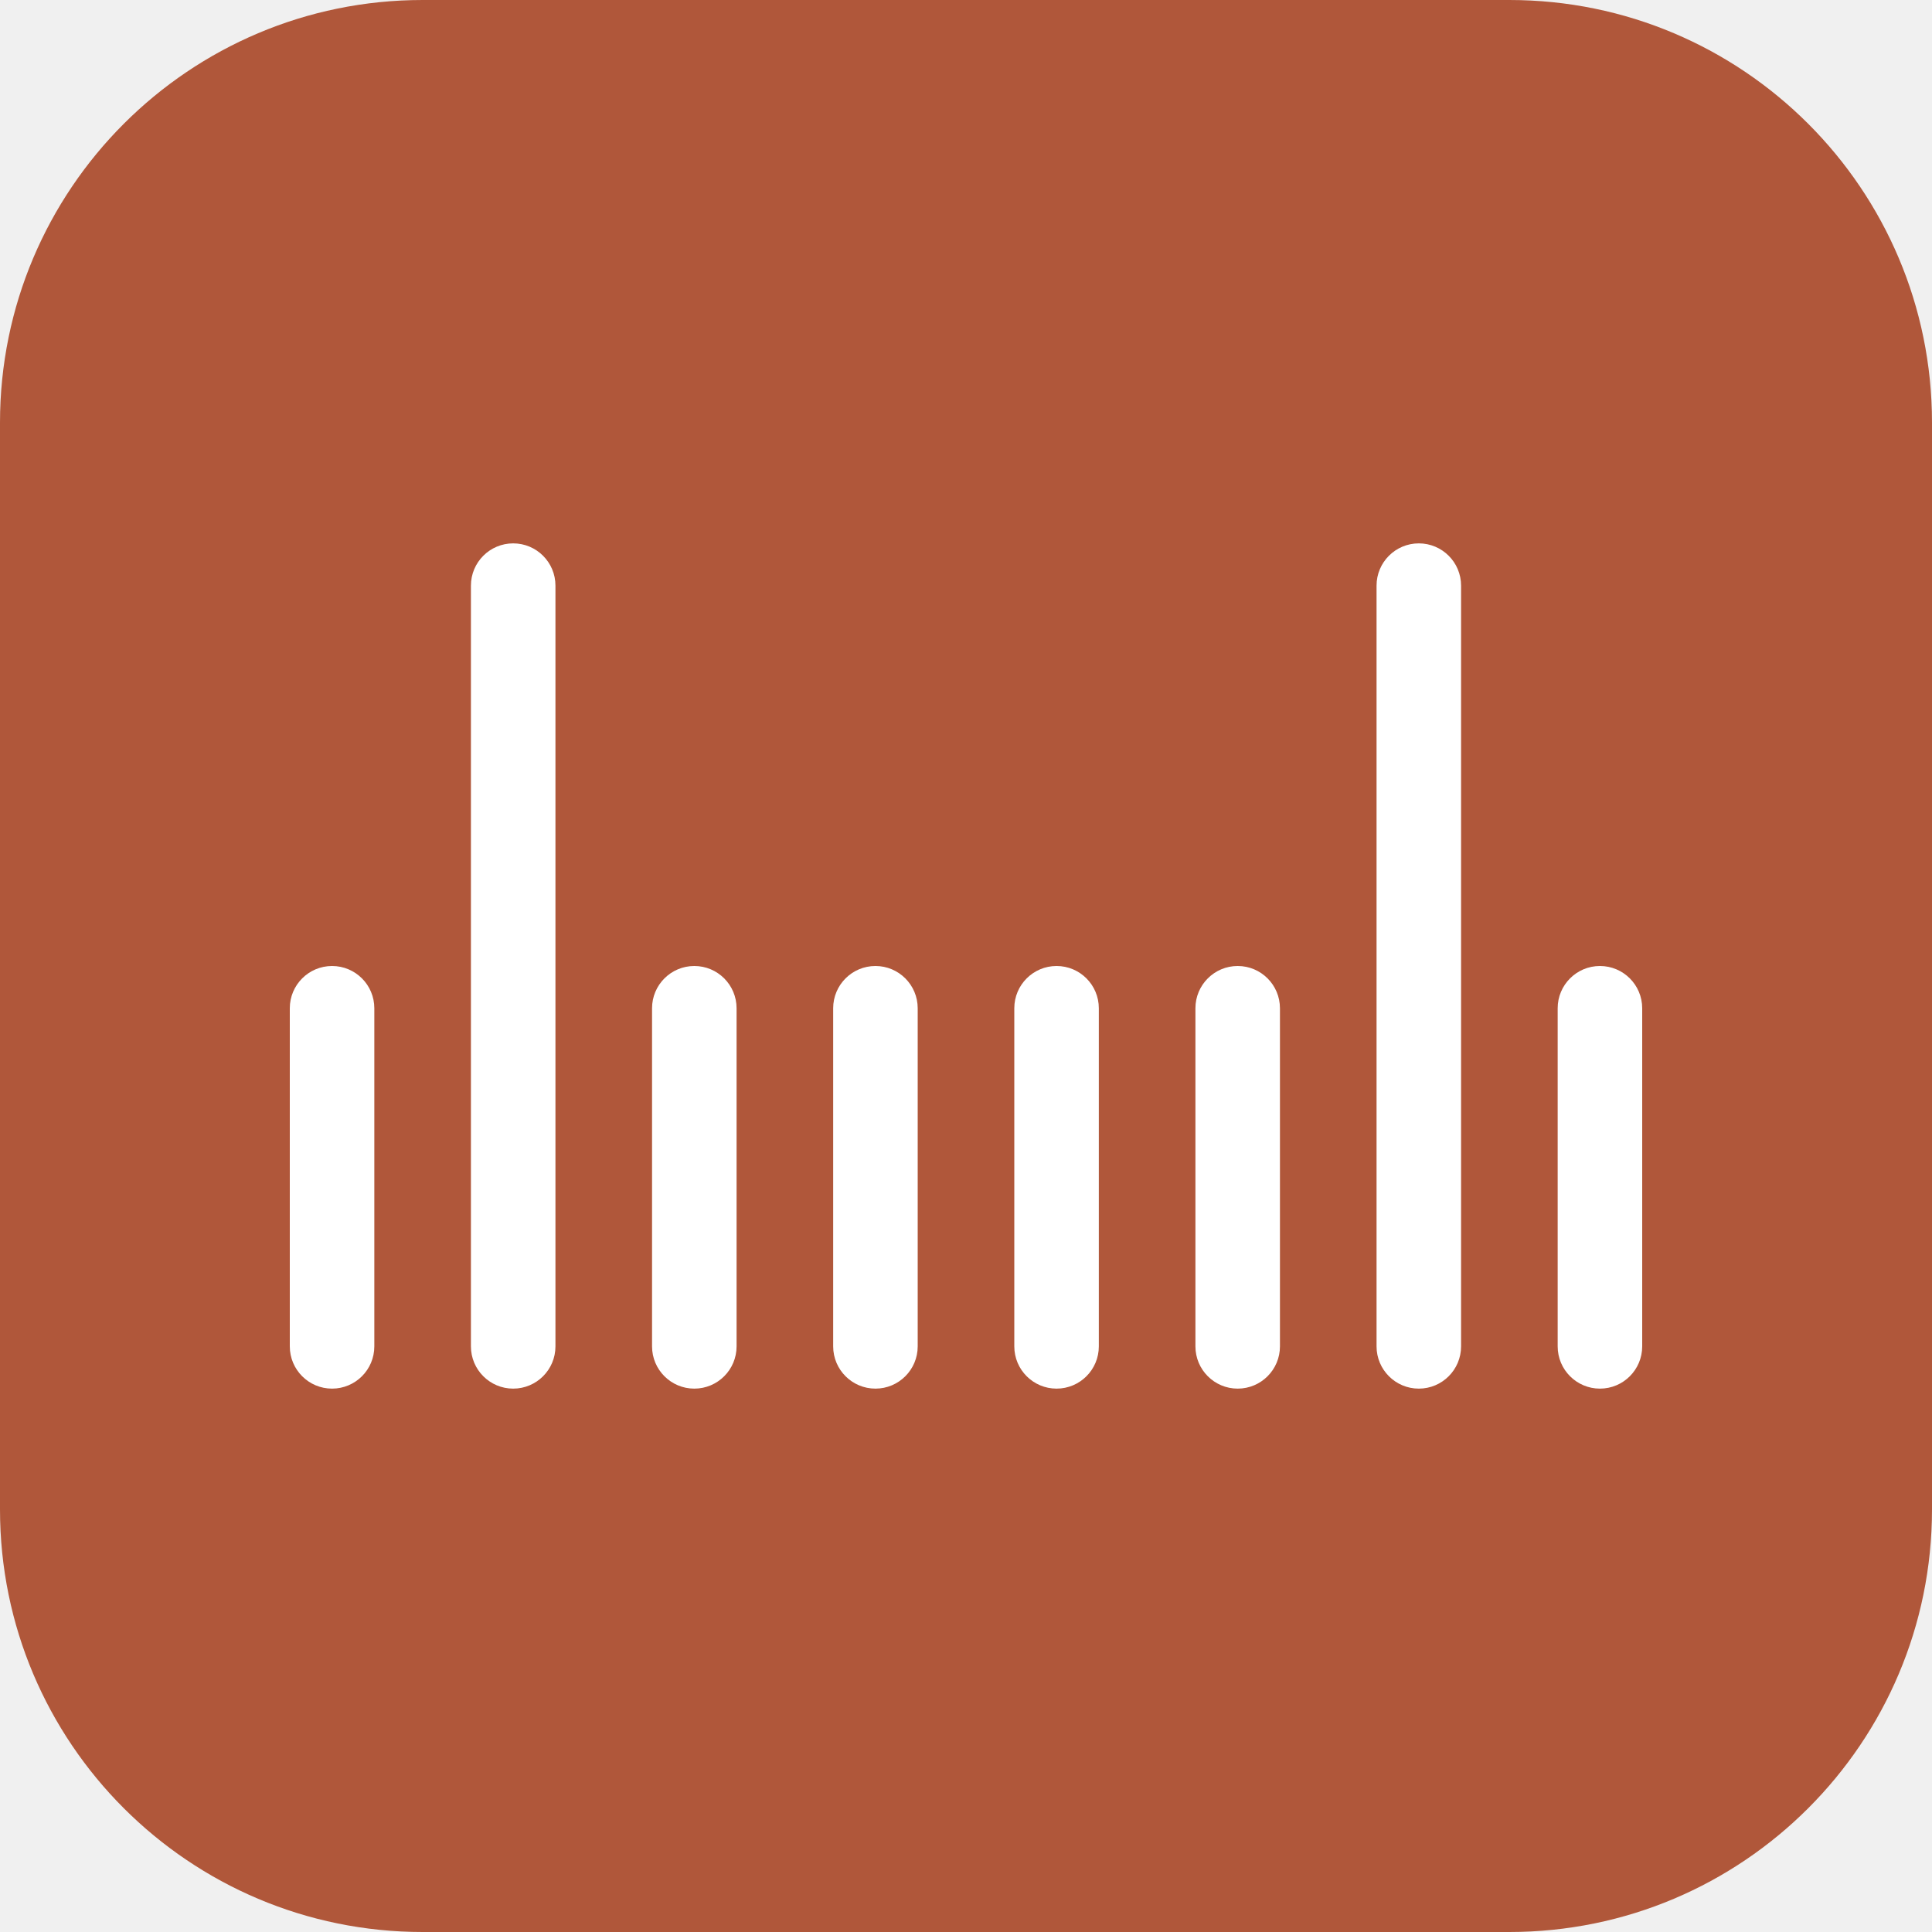
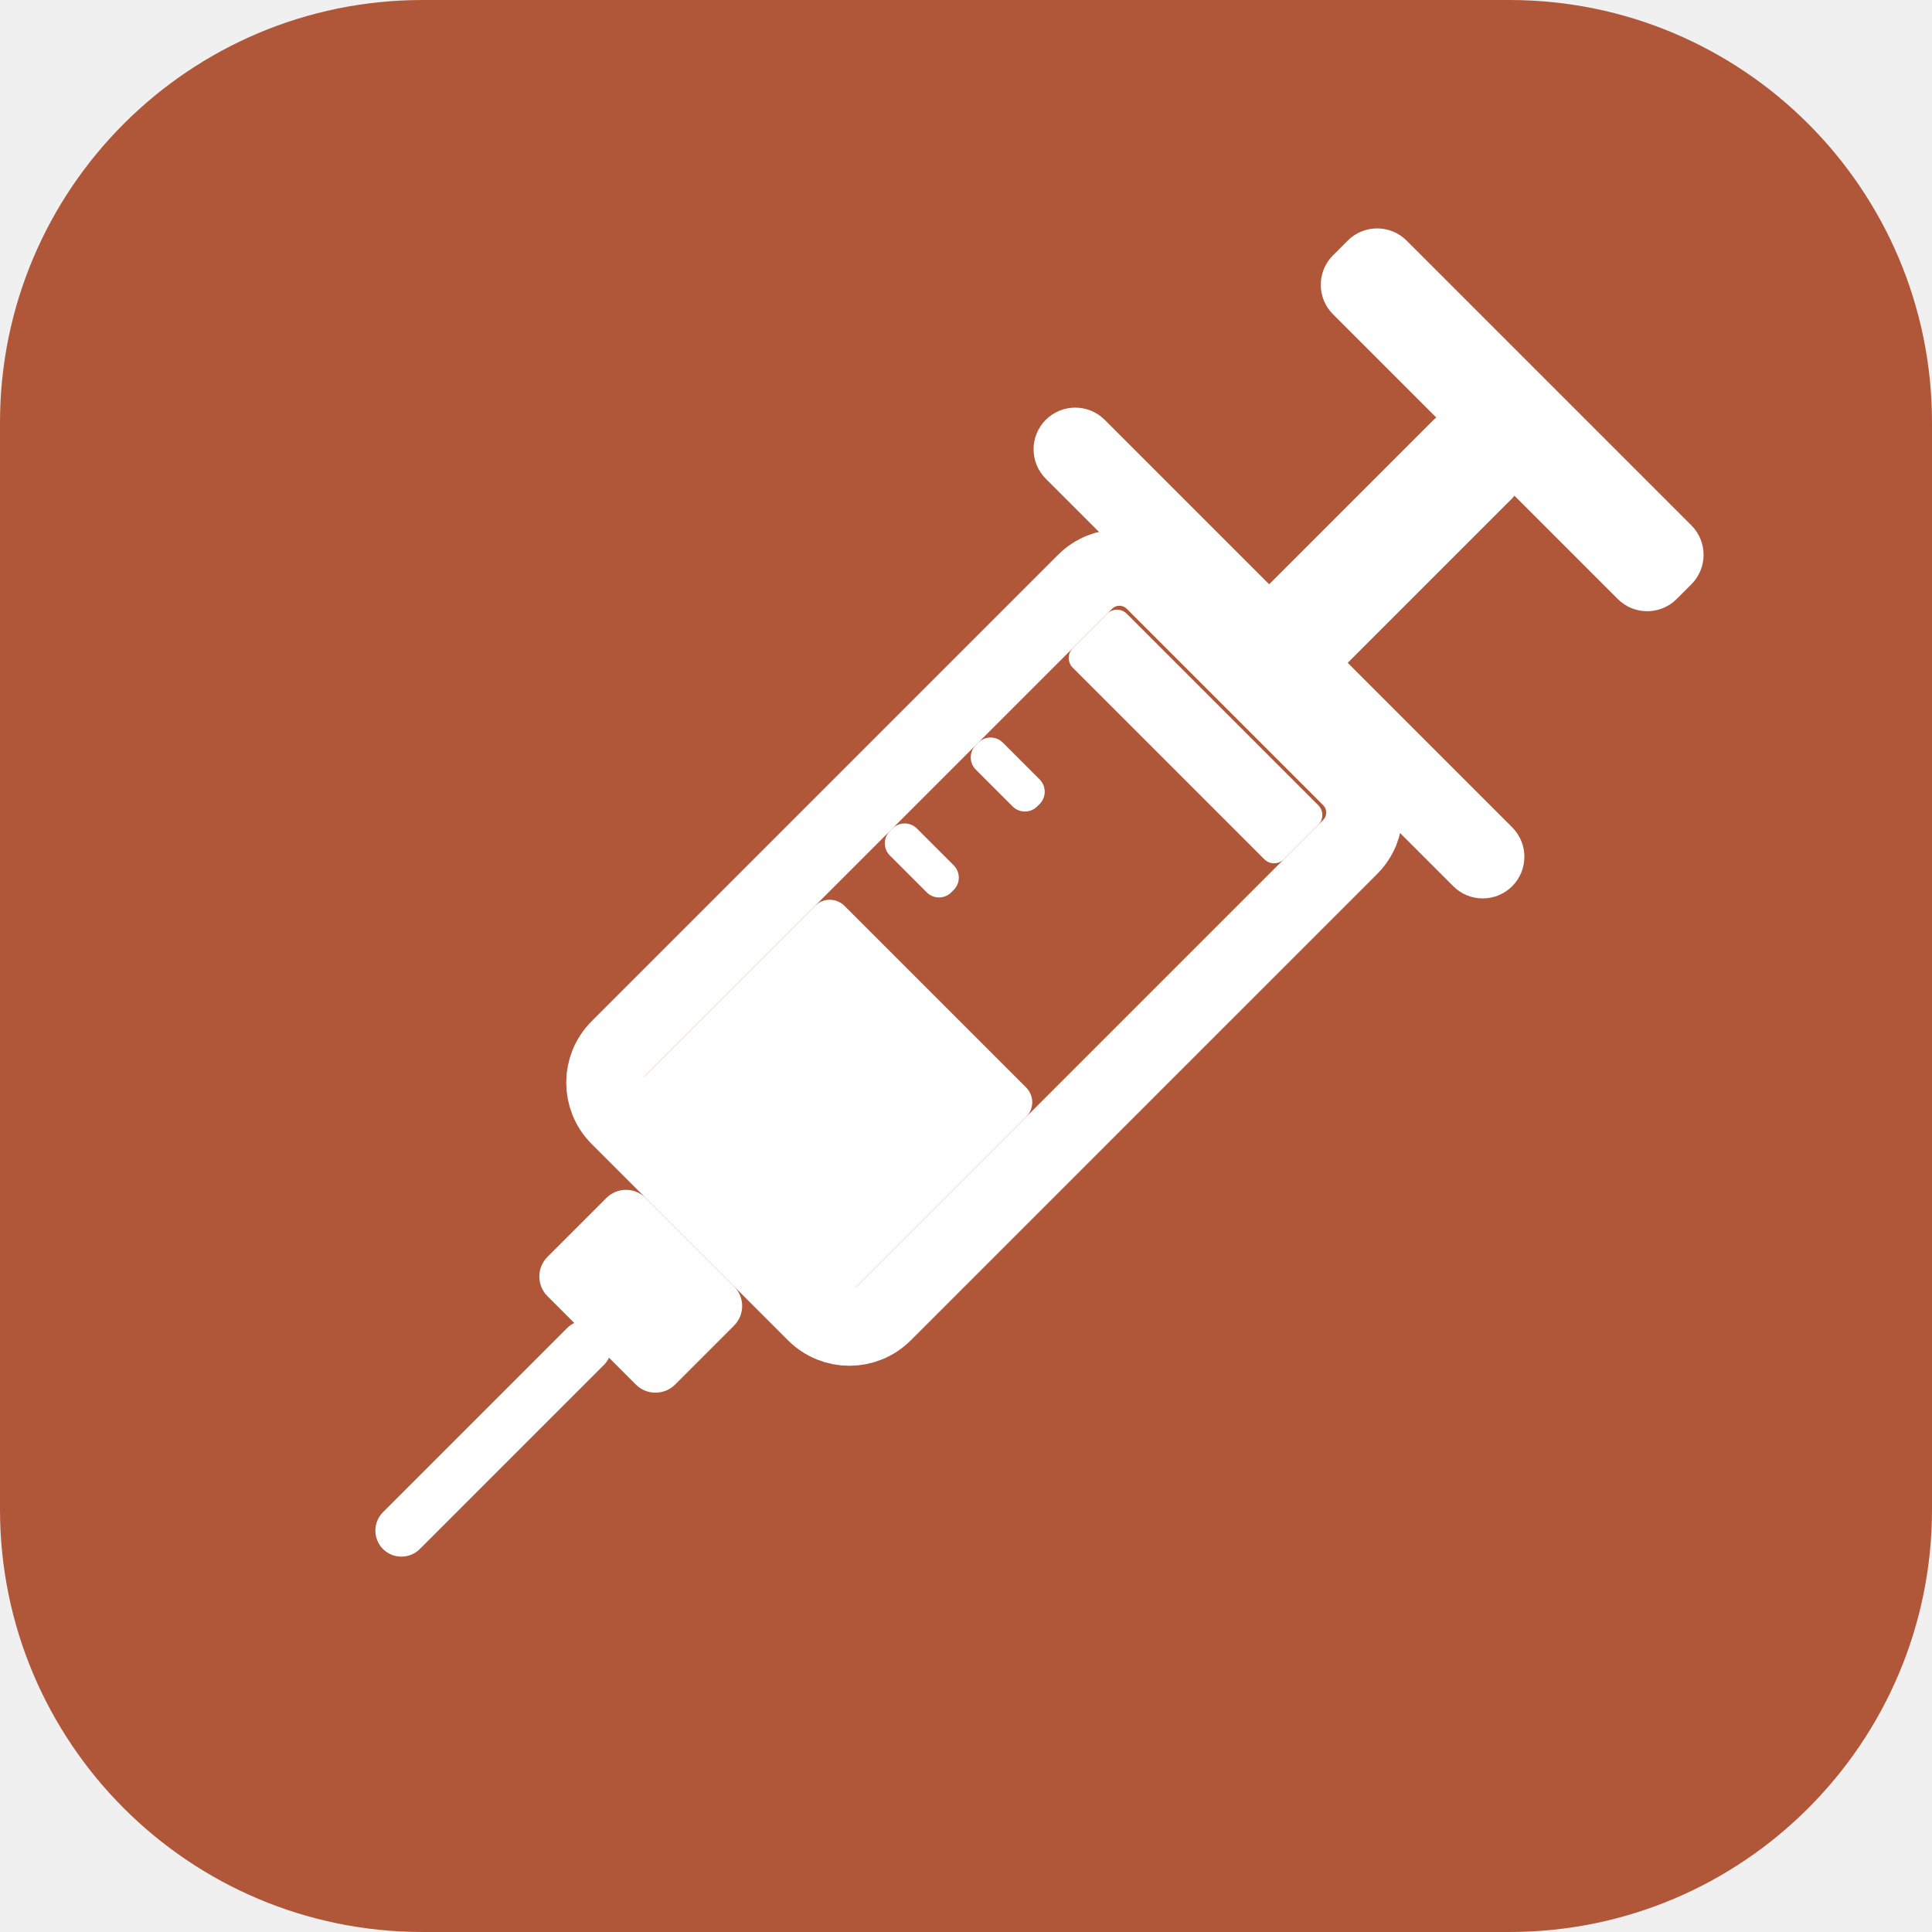
<svg xmlns="http://www.w3.org/2000/svg" viewBox="0 0 64 64">
  <rect width="64" height="64" rx="14" fill="#B0573A" />
-   <g fill="#fff">
-     <rect x="9.60" y="32" width="2.8" height="14" rx="1.4" />
-     <rect x="15.60" y="18" width="2.8" height="28" rx="1.4" />
-     <rect x="21.60" y="32" width="2.8" height="14" rx="1.4" />
-     <rect x="27.60" y="32" width="2.8" height="14" rx="1.4" />
-     <rect x="33.60" y="32" width="2.8" height="14" rx="1.4" />
-     <rect x="39.60" y="32" width="2.8" height="14" rx="1.4" />
-     <rect x="45.60" y="18" width="2.8" height="28" rx="1.4" />
-     <rect x="51.60" y="32" width="2.8" height="14" rx="1.4" />
+   <g transform="translate(32 32) rotate(135) scale(1.15)">
+     <rect x="-23.75" y="-7" width="3" height="14" rx="1.2" fill="#fff" />
+     <rect x="-21.25" y="-1.6" width="8" height="3.2" rx="0.6" fill="#fff" />
+     <rect x="-13.95" y="-9.5" width="2.4" height="19" rx="1.2" fill="#fff" />
+     <rect x="-11.65" y="-5.4" width="21.8" height="10.8" rx="1.4" fill="none" stroke="#fff" stroke-width="2.2" />
+     <rect x="-10.45" y="-4.3" width="2.2" height="8.6" rx="0.4" fill="#fff" />
+     <rect x="1.25" y="-4.3" width="9" height="8.6" rx="0.6" fill="#fff" />
+     <rect x="-5.3" y="1.8" width="1.1" height="2.5" rx="0.5" fill="#fff" />
+     <rect x="-1.8" y="1.8" width="1.1" height="2.5" rx="0.5" fill="#fff" />
+     <rect x="11.25" y="-2.6" width="4" height="5.2" rx="0.8" fill="#fff" />
+     <rect x="14.75" y="-0.75" width="9" height="1.5" rx="0.75" fill="#fff" />
  </g>
</svg>
